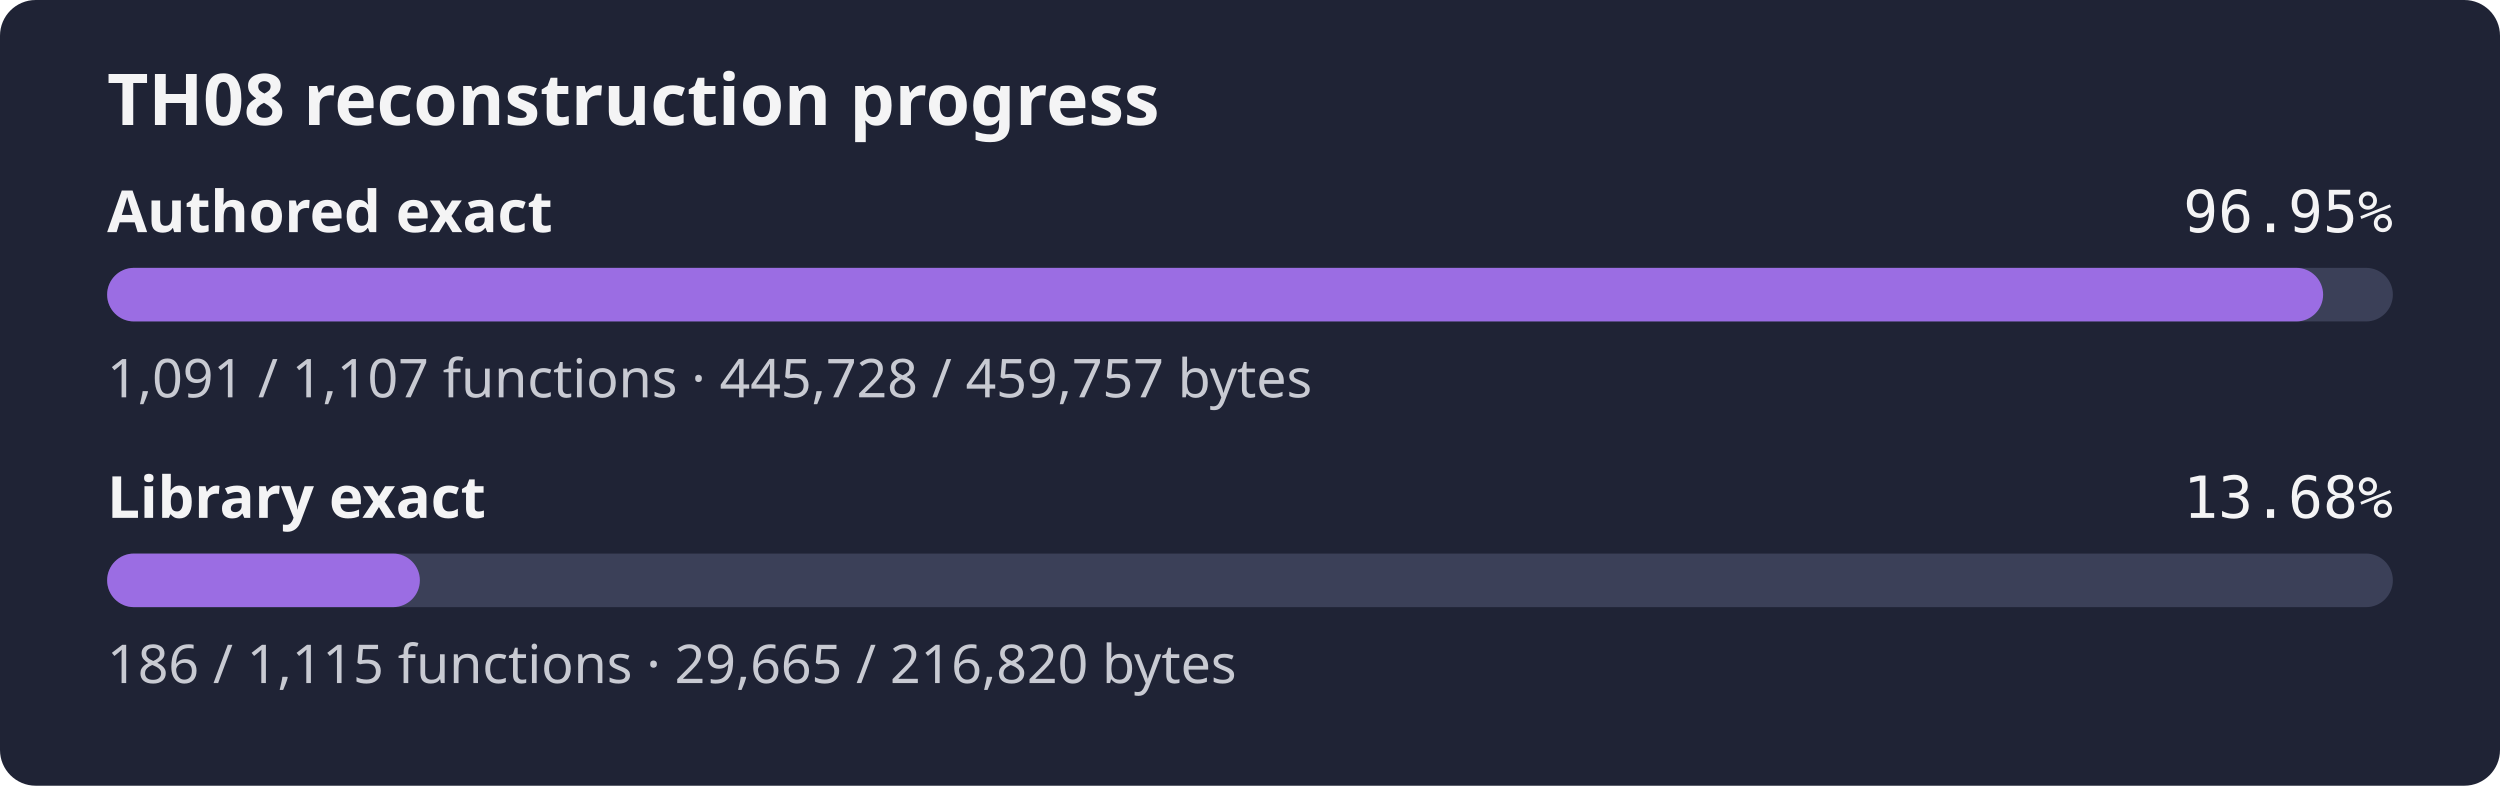
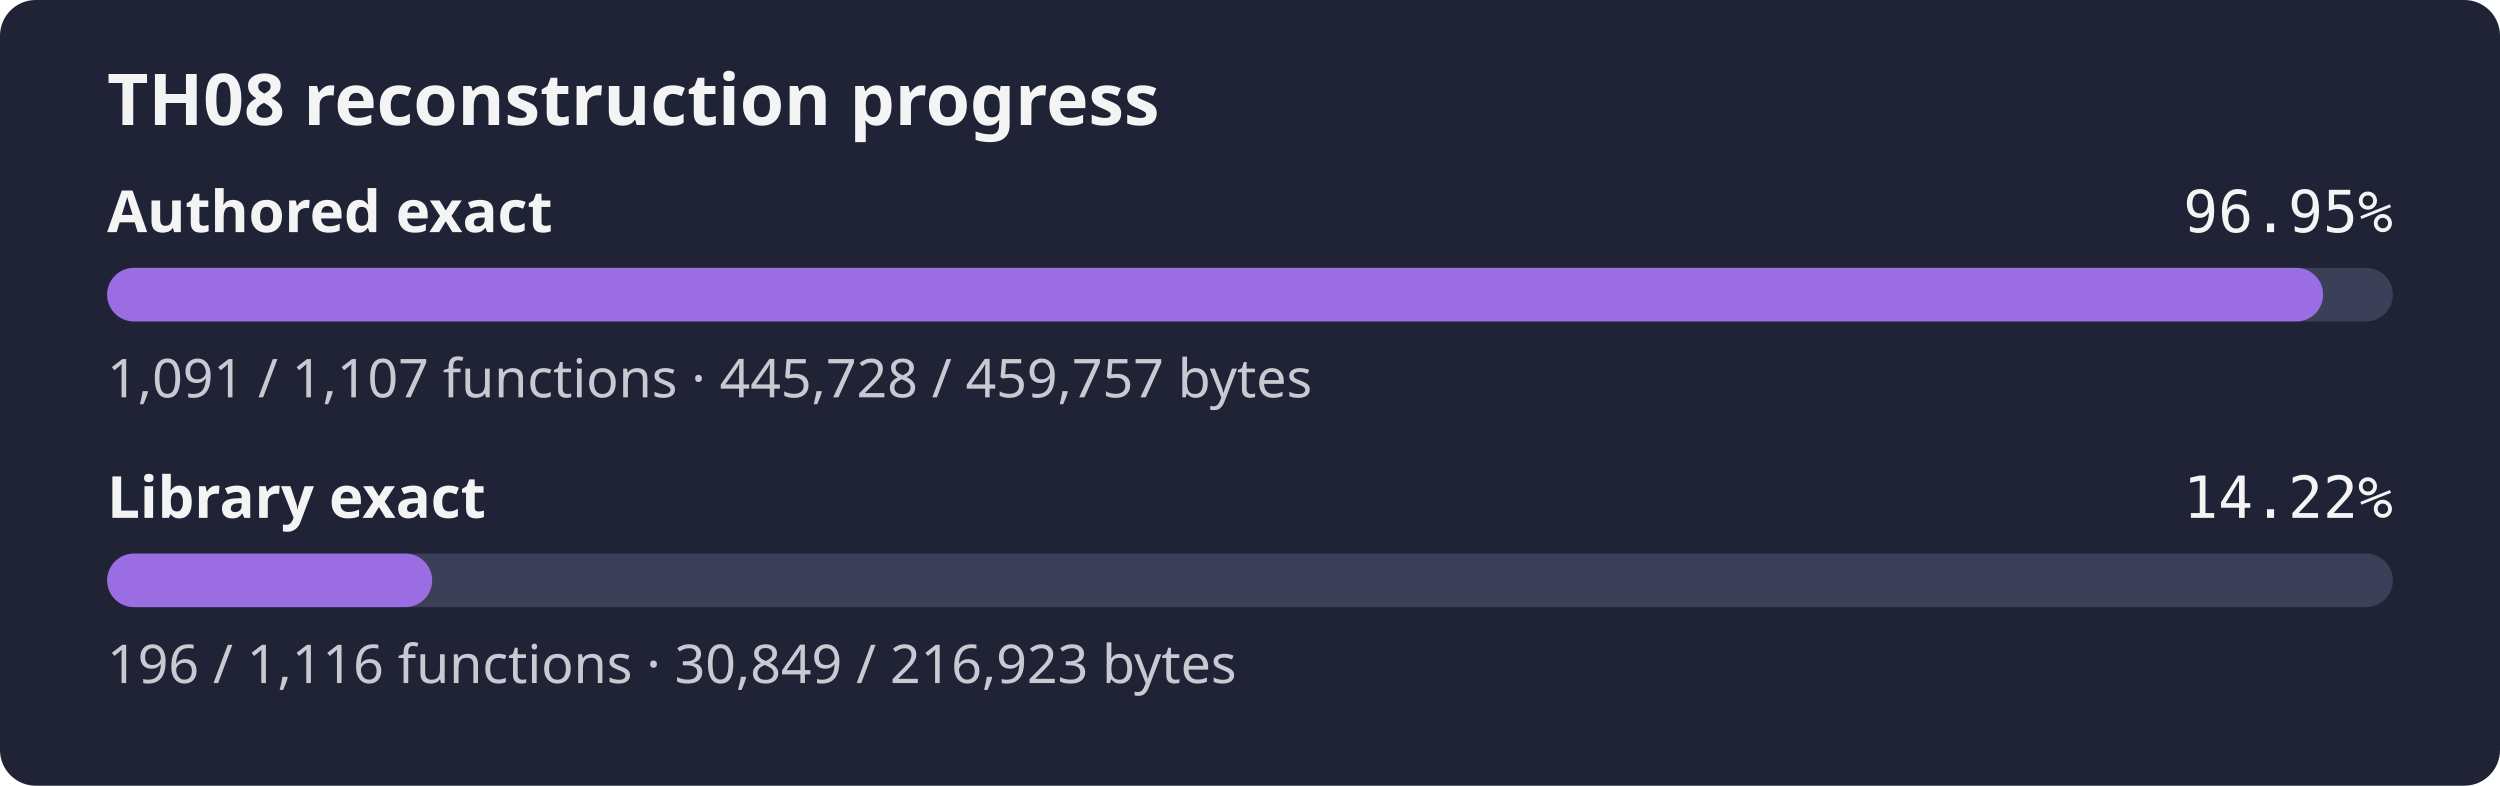
- <svg xmlns="http://www.w3.org/2000/svg" width="560" height="176" role="img" aria-label="TH08 reconstruction progress: authored 96.95% exact bytes, library 13.68% exact bytes">
+ <svg xmlns="http://www.w3.org/2000/svg" width="560" height="176" role="img" aria-label="TH08 reconstruction progress: authored 96.95% exact bytes, library 14.22% exact bytes">
  <rect width="560" height="176" rx="8" fill="#1f2335" />
  <text x="24" y="28" fill="#f4f4f5" font-family="sans-serif" font-size="16" font-weight="600">TH08 reconstruction progress</text>
  <text x="24" y="52" fill="#f4f4f5" font-family="sans-serif" font-size="13" font-weight="600">Authored exact</text>
  <text x="536" y="52" fill="#f4f4f5" text-anchor="end" font-family="monospace" font-size="13">96.95%</text>
  <rect x="24" y="60" width="512" height="12" rx="6" fill="#3b4058" />
  <rect x="24" y="60" width="496.38" height="12" rx="6" fill="#9b6de3" />
  <text x="24" y="89" fill="#c8cad2" font-family="sans-serif" font-size="12">1,091 / 1,107 functions · 445,728 / 459,757 bytes</text>
  <text x="24" y="116" fill="#f4f4f5" font-family="sans-serif" font-size="13" font-weight="600">Library exact</text>
-   <text x="536" y="116" fill="#f4f4f5" text-anchor="end" font-family="monospace" font-size="13">13.68%</text>
+   <text x="536" y="116" fill="#f4f4f5" text-anchor="end" font-family="monospace" font-size="13">14.22%</text>
  <rect x="24" y="124" width="512" height="12" rx="6" fill="#3b4058" />
-   <rect x="24" y="124" width="70.05" height="12" rx="6" fill="#9b6de3" />
-   <text x="24" y="153" fill="#c8cad2" font-family="sans-serif" font-size="12">186 / 1,115 functions · 29,665 / 216,820 bytes</text>
+   <rect x="24" y="124" width="72.81" height="12" rx="6" fill="#9b6de3" />
+   <text x="24" y="153" fill="#c8cad2" font-family="sans-serif" font-size="12">196 / 1,116 functions · 30,849 / 216,923 bytes</text>
</svg>
